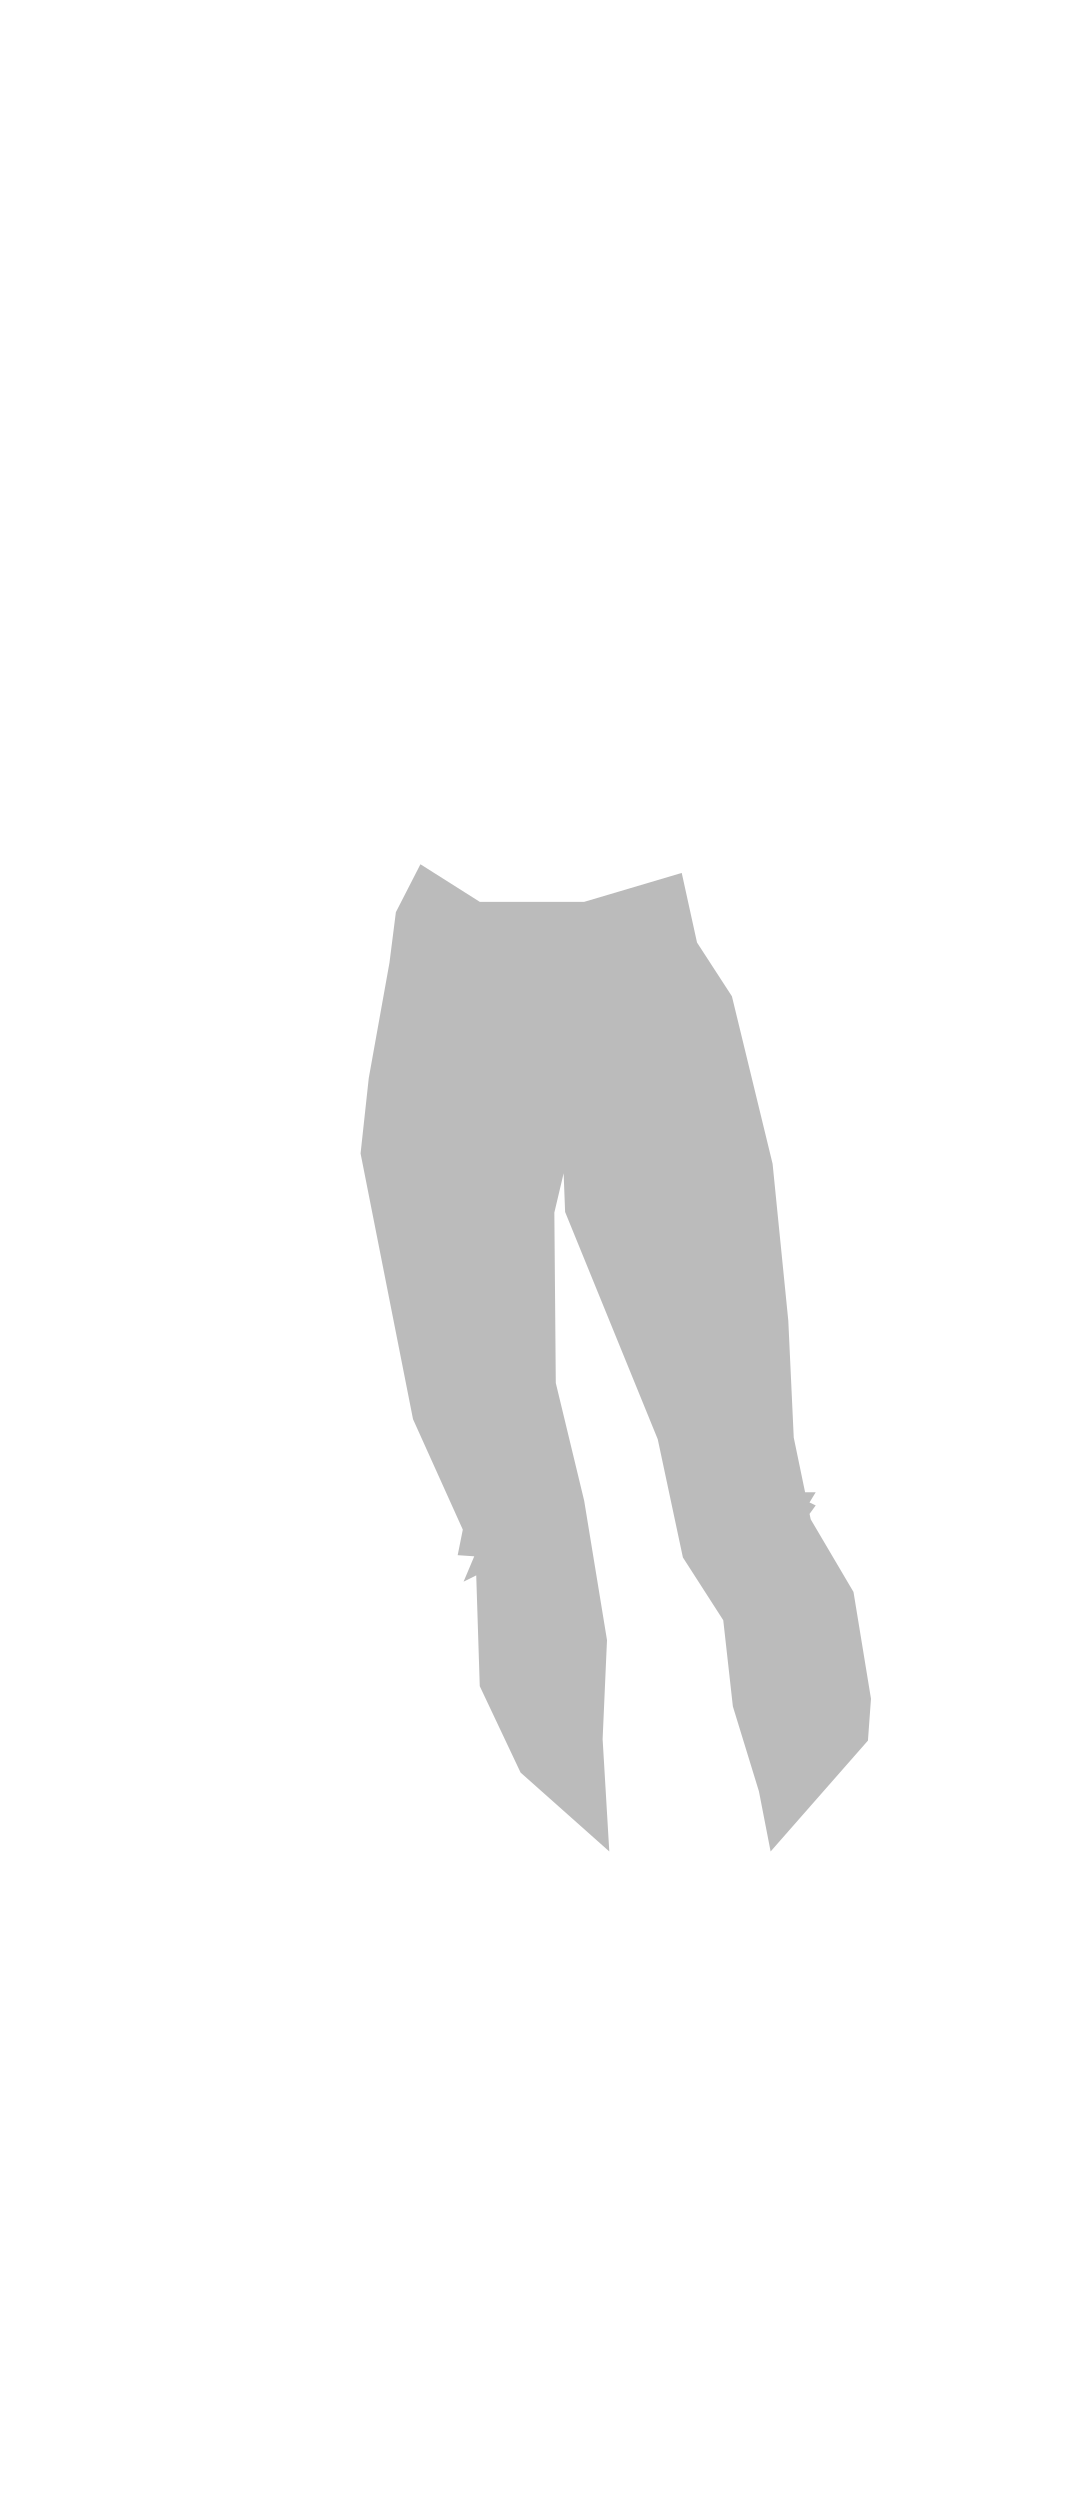
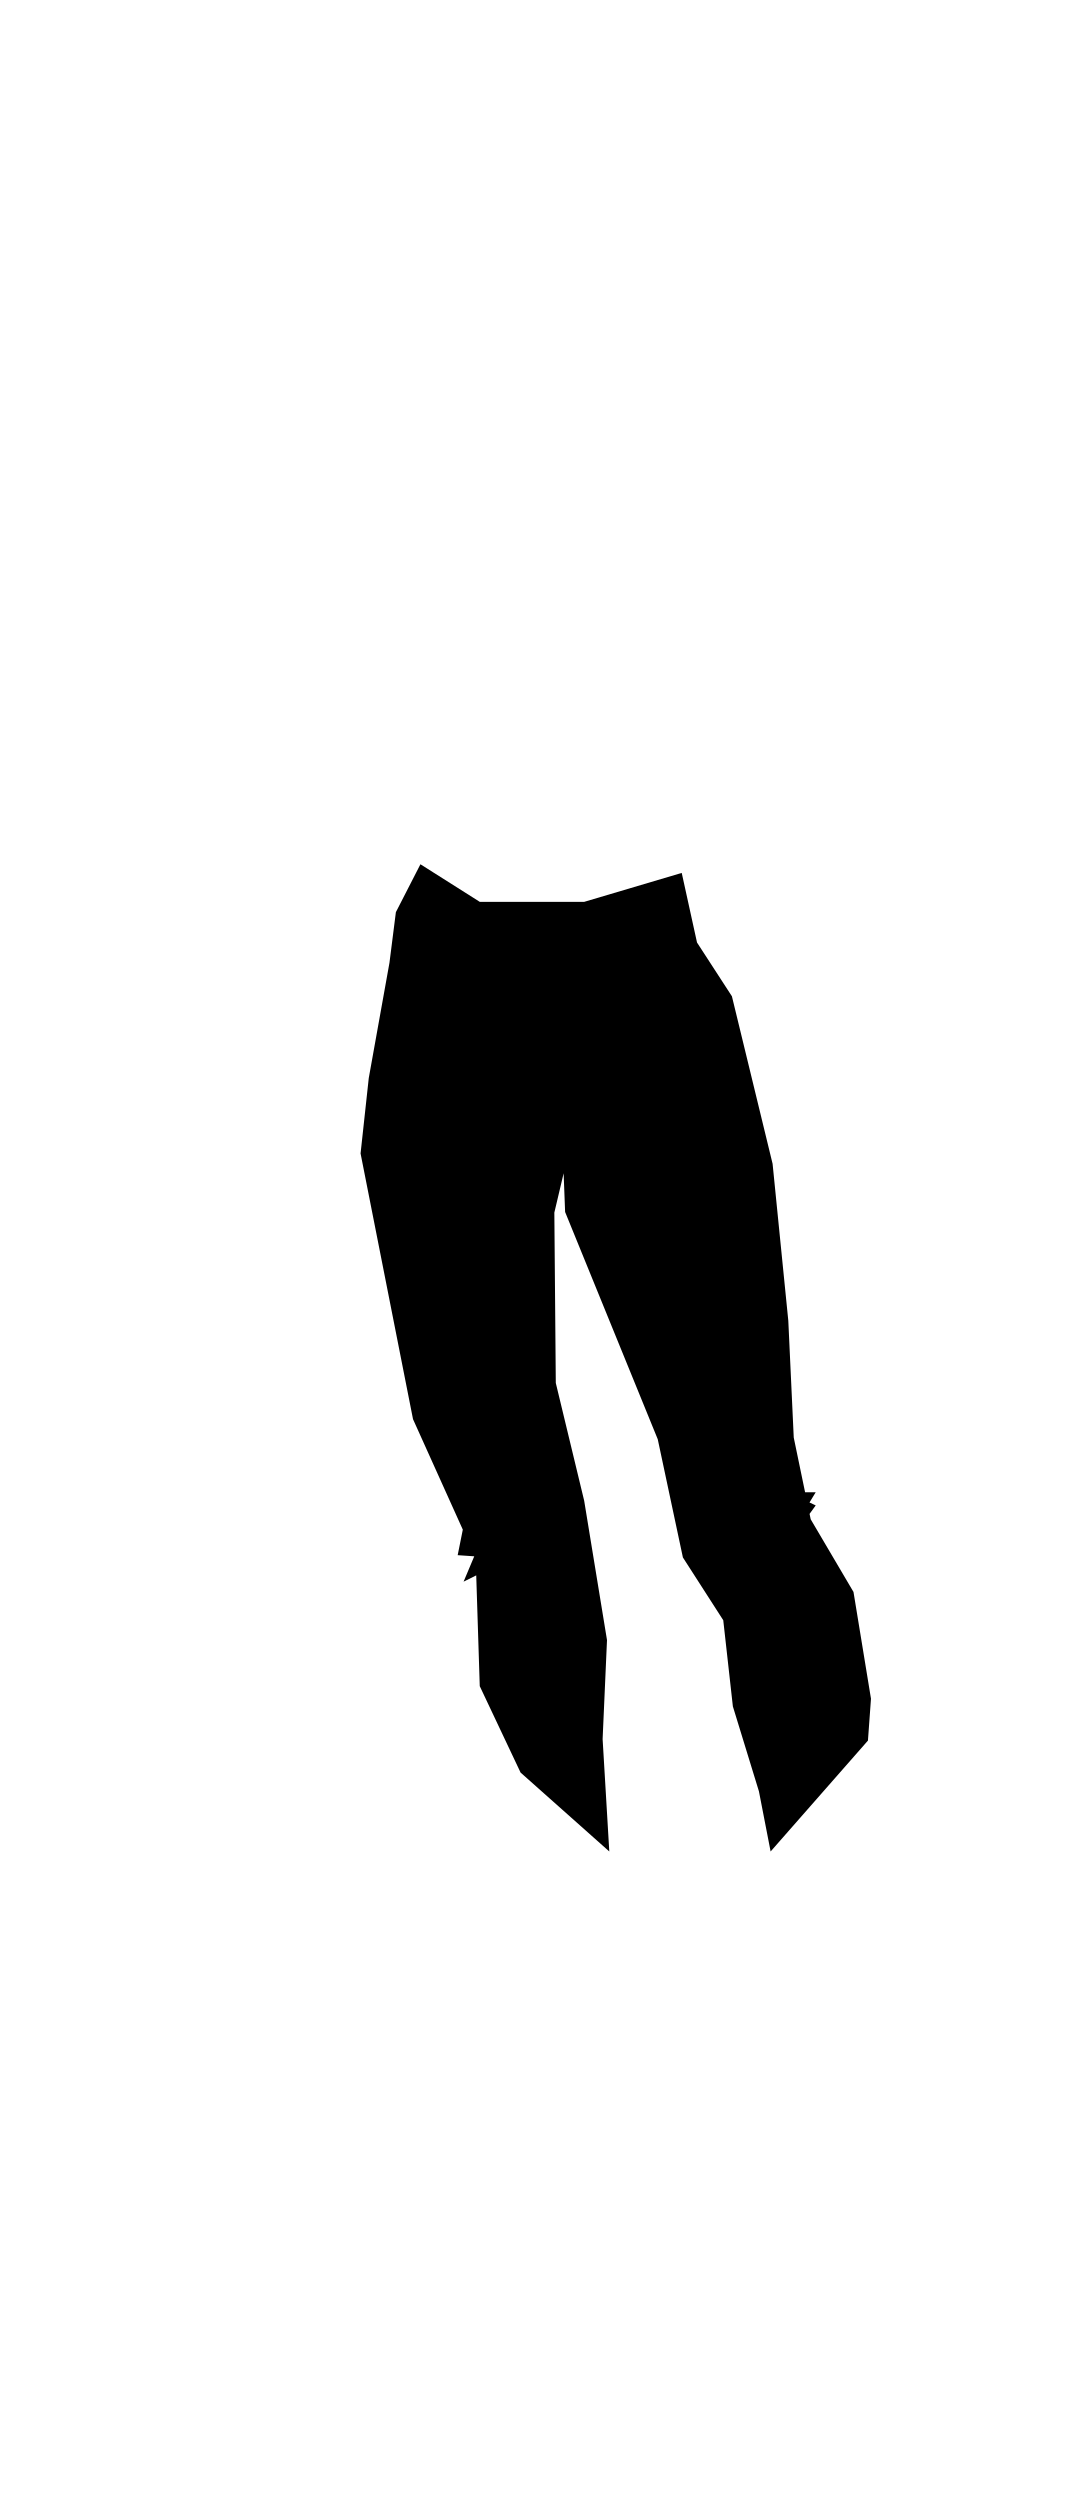
<svg xmlns="http://www.w3.org/2000/svg" id="LowerBodyOne" viewBox="0 0 307.09 707.91">
  <defs>
    <style>
      .cls-19 {
-         fill: #bbbbbb;
+         fill: #current;
      }
    </style>
  </defs>
  <polygon class="cls-19" points="241.68 450.79 229.56 430.21 229.24 428.68 230.98 426.28 229.22 425.45 230.98 422.55 227.97 422.55 224.76 407.07 223.22 373.99 218.77 329.54 207.25 282.11 197.37 266.89 193.04 247.18 165.43 255.37 135.85 255.37 119.05 244.73 112.1 258.29 110.28 272.63 104.42 305.28 102.1 326.62 116.95 401.86 131.05 433.14 129.6 440.37 134.29 440.69 131.27 447.87 134.85 446.09 135.85 477.46 147.41 501.93 172.53 524.27 170.64 492.45 171.88 464.41 165.42 424.96 157.38 391.61 156.97 343.36 159.6 332.23 160.02 343.19 186.25 407.54 193.37 441.01 204.8 458.79 207.52 483.19 214.9 507.24 218.21 524.27 245.77 492.87 246.63 481.02 241.68 450.79" />
</svg>
